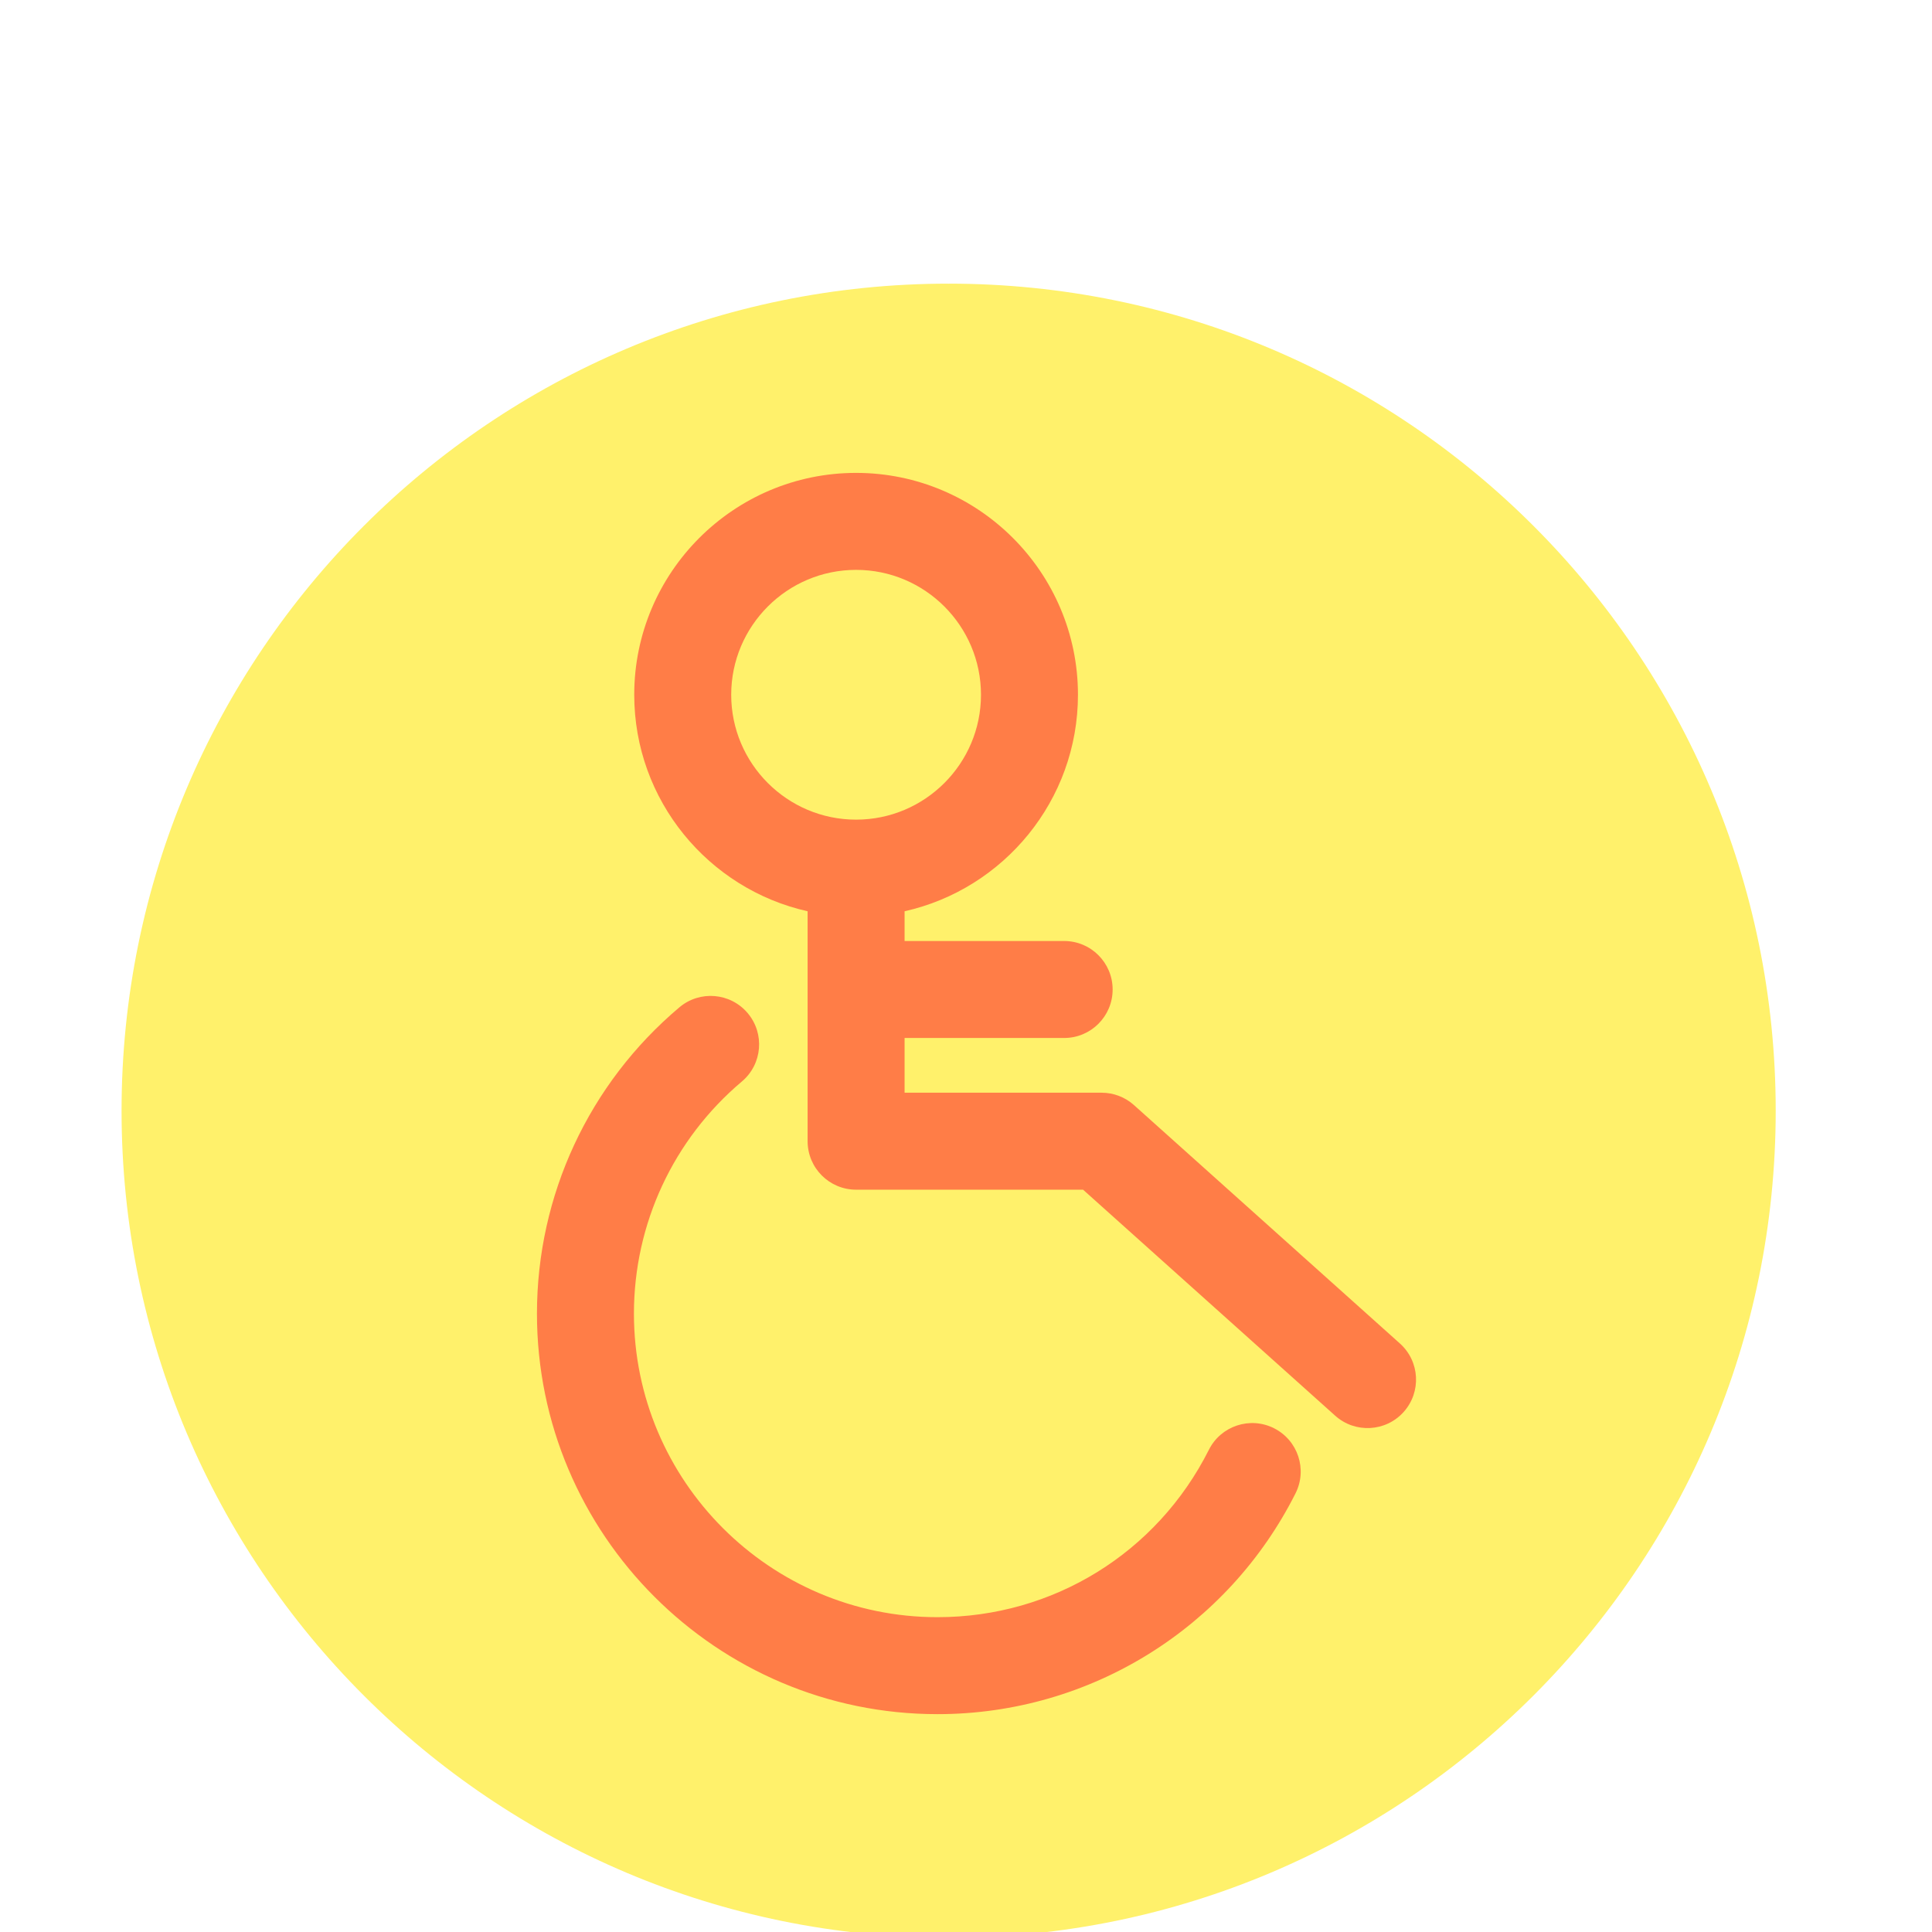
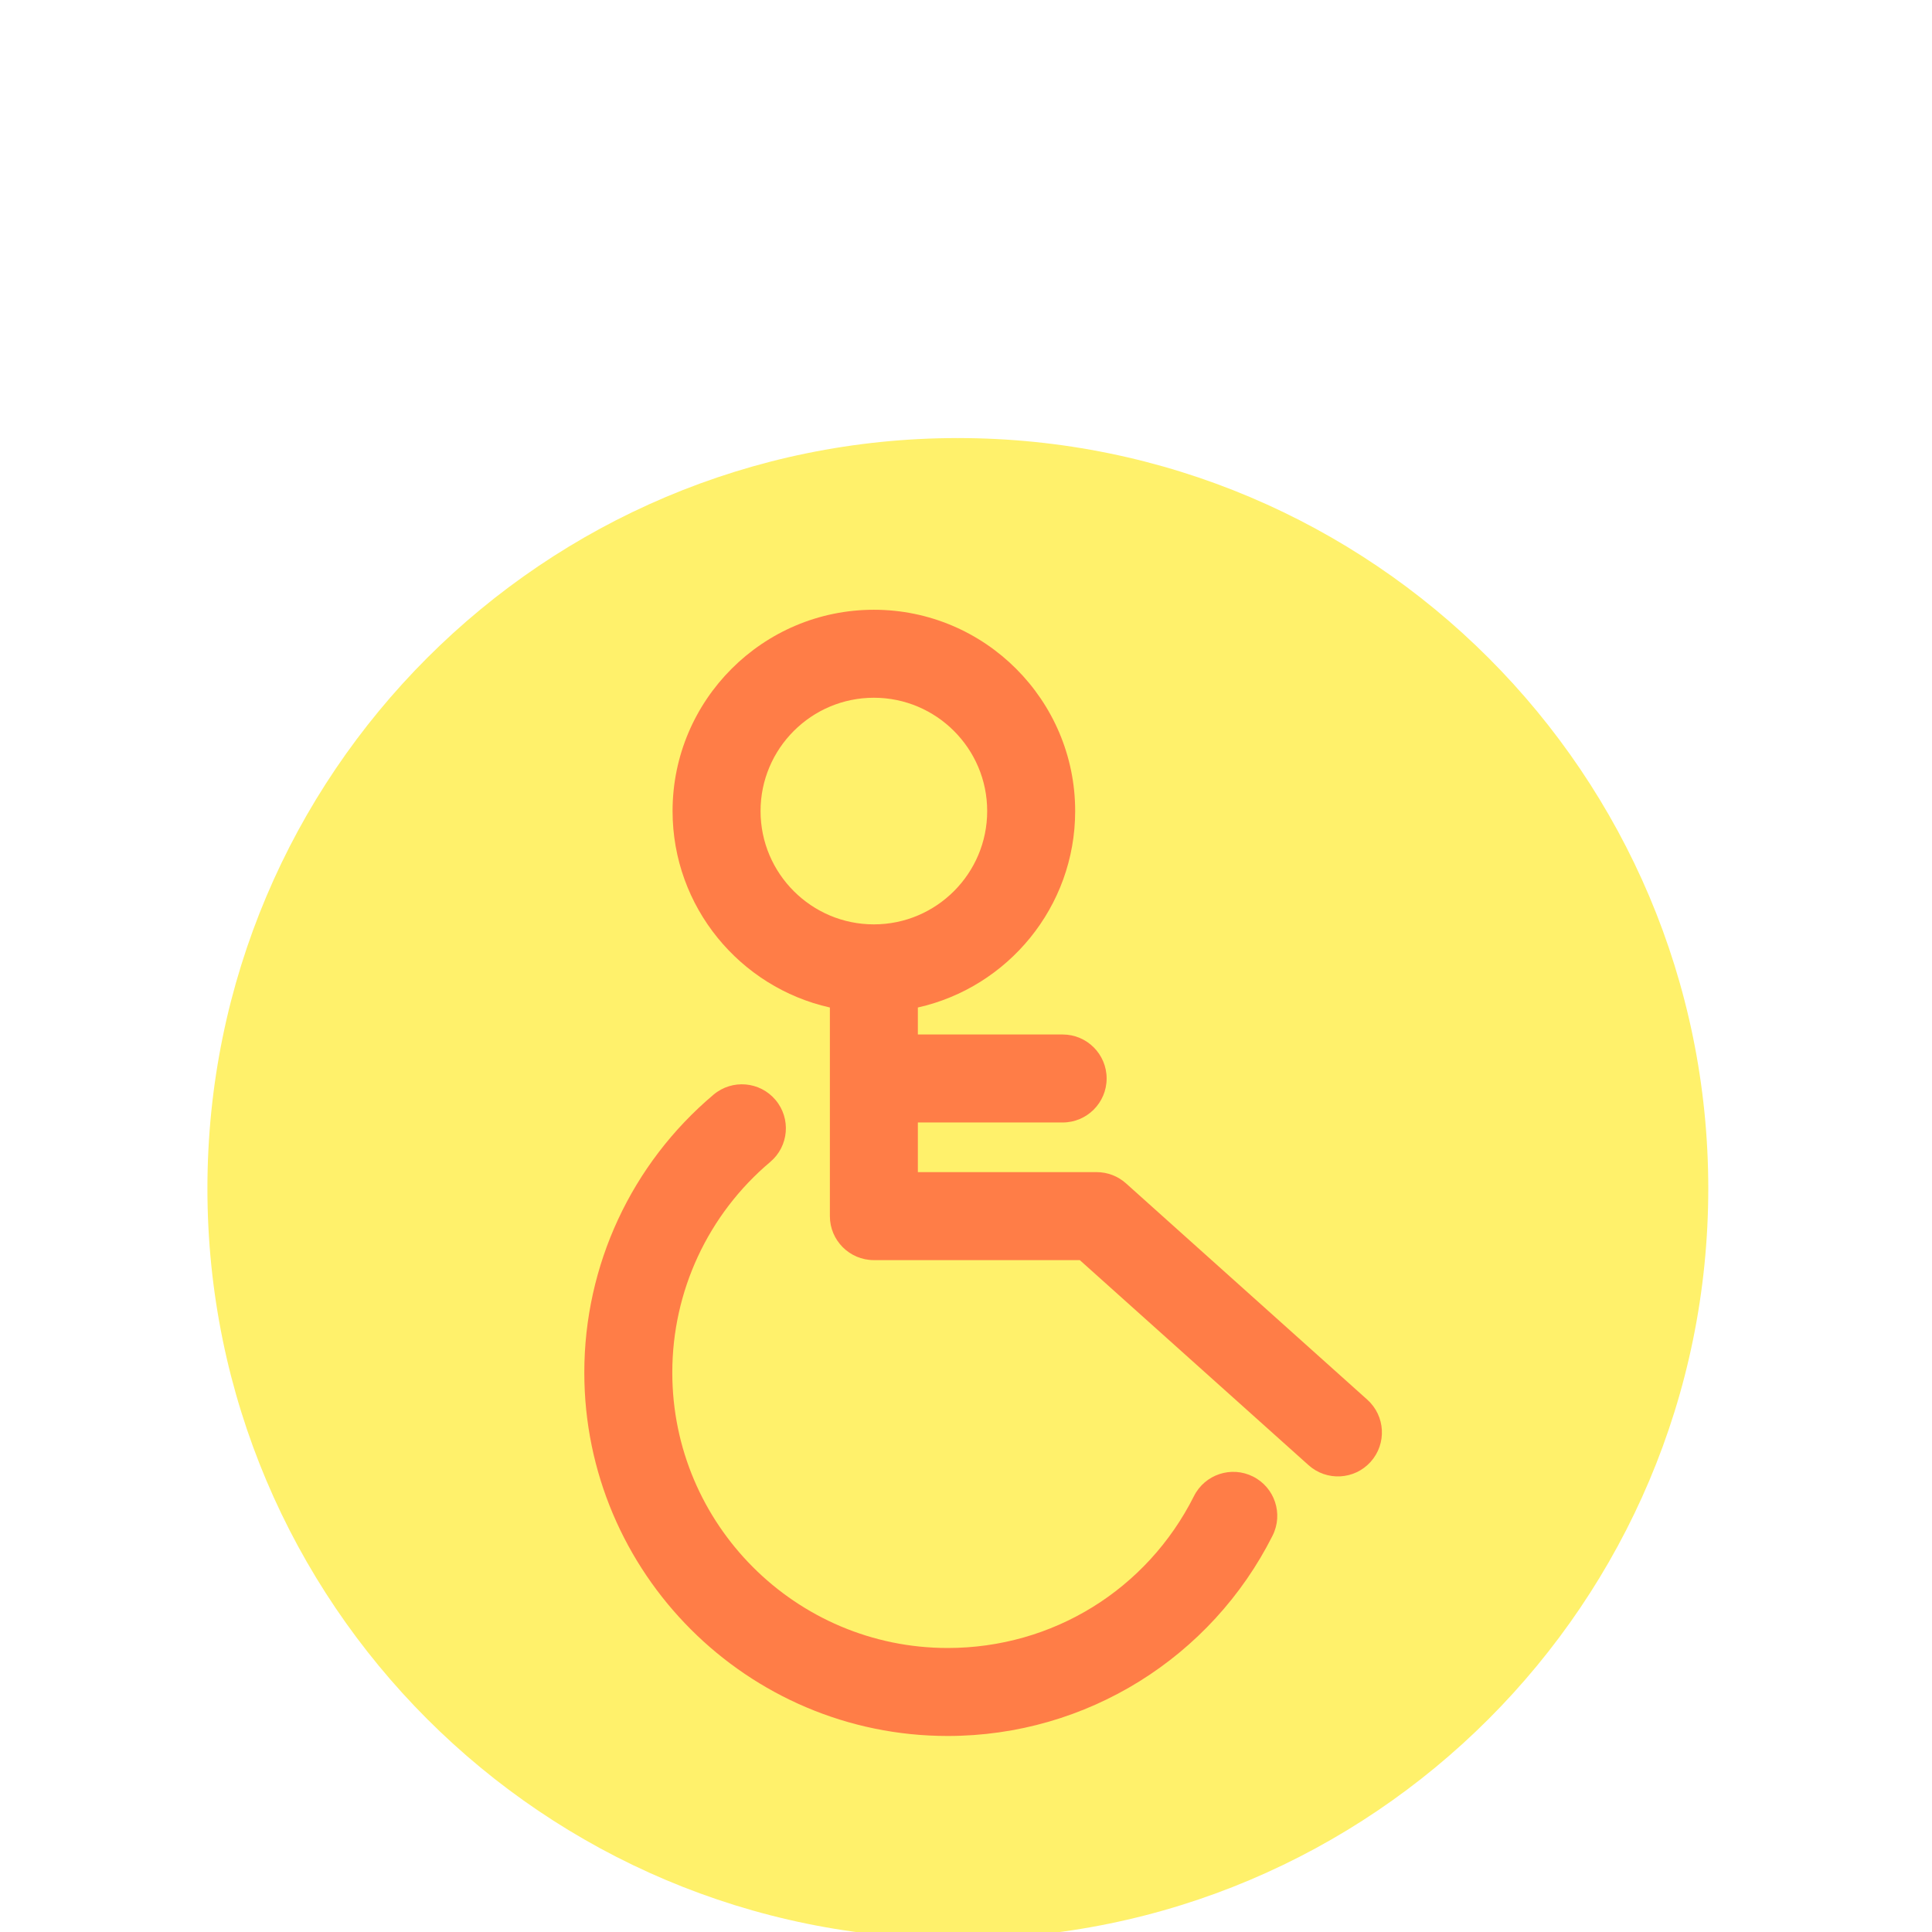
- <svg xmlns="http://www.w3.org/2000/svg" id="Capa_1" enable-background="new 0 0 512 512" height="512" viewBox="0 0 512 512" width="512" version="1.1">
+ <svg xmlns="http://www.w3.org/2000/svg" id="Capa_1" enable-background="new 0 0 512 512" height="50" viewBox="0 0 50 50" width="50" version="1.1">
  <defs id="defs19" />
-   <path style="fill:#fff16b;fill-opacity:1;stroke-width:0.856" id="path2" d="M 251.398,75.169 114.068,294.352 251.398,513.534 c 121.051,0 219.183,-98.131 219.183,-219.183 0,-121.051 -98.131,-219.183 -219.183,-219.183 z" />
-   <path style="fill:#fff16b;fill-opacity:1;stroke-width:0.856" id="path4" d="m 32.215,294.352 c 0,121.051 98.131,219.183 219.183,219.183 V 75.169 c -121.051,0 -219.183,98.131 -219.183,219.183 z" />
-   <g id="g1148" transform="matrix(0.6424733,0,0,0.6424733,94.30991,125.3218)" style="fill:#ff7d47;fill-opacity:1">
+   <path style="fill:#fff16b;fill-opacity:1;stroke-width:0.076" id="path2" d="m 24.789,11.337 -12.168,19.421 12.168,19.421 c 10.726,0 19.421,-8.695 19.421,-19.421 0,-10.726 -8.695,-19.421 -19.421,-19.421 z" />
+   <path style="fill:#fff16b;fill-opacity:1;stroke-width:0.076" id="path4" d="m 5.368,30.757 c 0,10.726 8.695,19.421 19.421,19.421 V 11.337 c -10.726,0 -19.421,8.695 -19.421,19.421 z" />
+   <g id="g1148" transform="matrix(0.05692657,0,0,0.05692657,10.86976,15.78045)" style="fill:#ff7d47;fill-opacity:1">
    <g id="g1089" style="fill:#ff7d47;fill-opacity:1">
      <g id="g1087" style="fill:#ff7d47;fill-opacity:1">
        <g id="g1085" style="fill:#ff7d47;fill-opacity:1">
          <path id="path1081" d="m 378.711,394.061 c -9.87,-4.963 -21.892,-0.983 -26.853,8.884 -21.417,42.596 -64.312,69.056 -111.949,69.056 -69.043,0 -125.214,-56.171 -125.214,-125.214 0,-36.985 16.232,-71.888 44.534,-95.76 8.444,-7.122 9.515,-19.74 2.394,-28.183 -7.122,-8.447 -19.743,-9.515 -28.183,-2.394 -37.333,31.489 -58.745,77.537 -58.745,126.336 0,91.1 74.114,165.214 165.214,165.214 63.296,0 119.937,-35.897 147.686,-91.087 4.962,-9.869 0.984,-21.892 -8.884,-26.852 z" style="fill:#ff7d47;fill-opacity:1" />
          <path id="path1083" d="M 430.654,359.107 320.956,260.773 c -3.669,-3.289 -8.423,-5.107 -13.35,-5.107 h -81.271 v -22.575 h 65.818 c 11.046,0 20,-8.954 20,-20 0,-11.046 -8.954,-20 -20,-20 H 226.335 V 180.823 C 267.209,171.675 297.85,135.109 297.85,91.516 297.85,41.054 256.796,0 206.335,0 c -50.462,0 -91.516,41.054 -91.516,91.516 0,43.593 30.641,80.159 71.516,89.307 v 94.843 c 0,11.046 8.954,20 20,20 h 93.619 l 104.001,93.227 c 8.216,7.365 20.861,6.69 28.242,-1.543 7.373,-8.225 6.682,-20.87 -1.543,-28.243 z M 154.819,91.516 c 0,-28.407 23.11,-51.516 51.516,-51.516 28.405,0 51.515,23.109 51.515,51.515 0,28.406 -23.11,51.515 -51.515,51.515 -28.406,0 -51.516,-23.109 -51.516,-51.514 z" style="fill:#ff7d47;fill-opacity:1" />
        </g>
      </g>
    </g>
    <g id="g1091" style="fill:#ff7d47;fill-opacity:1" />
    <g id="g1093" style="fill:#ff7d47;fill-opacity:1" />
    <g id="g1095" style="fill:#ff7d47;fill-opacity:1" />
    <g id="g1097" style="fill:#ff7d47;fill-opacity:1" />
    <g id="g1099" style="fill:#ff7d47;fill-opacity:1" />
    <g id="g1101" style="fill:#ff7d47;fill-opacity:1" />
    <g id="g1103" style="fill:#ff7d47;fill-opacity:1" />
    <g id="g1105" style="fill:#ff7d47;fill-opacity:1" />
    <g id="g1107" style="fill:#ff7d47;fill-opacity:1" />
    <g id="g1109" style="fill:#ff7d47;fill-opacity:1" />
    <g id="g1111" style="fill:#ff7d47;fill-opacity:1" />
    <g id="g1113" style="fill:#ff7d47;fill-opacity:1" />
    <g id="g1115" style="fill:#ff7d47;fill-opacity:1" />
    <g id="g1117" style="fill:#ff7d47;fill-opacity:1" />
    <g id="g1119" style="fill:#ff7d47;fill-opacity:1" />
  </g>
</svg>
